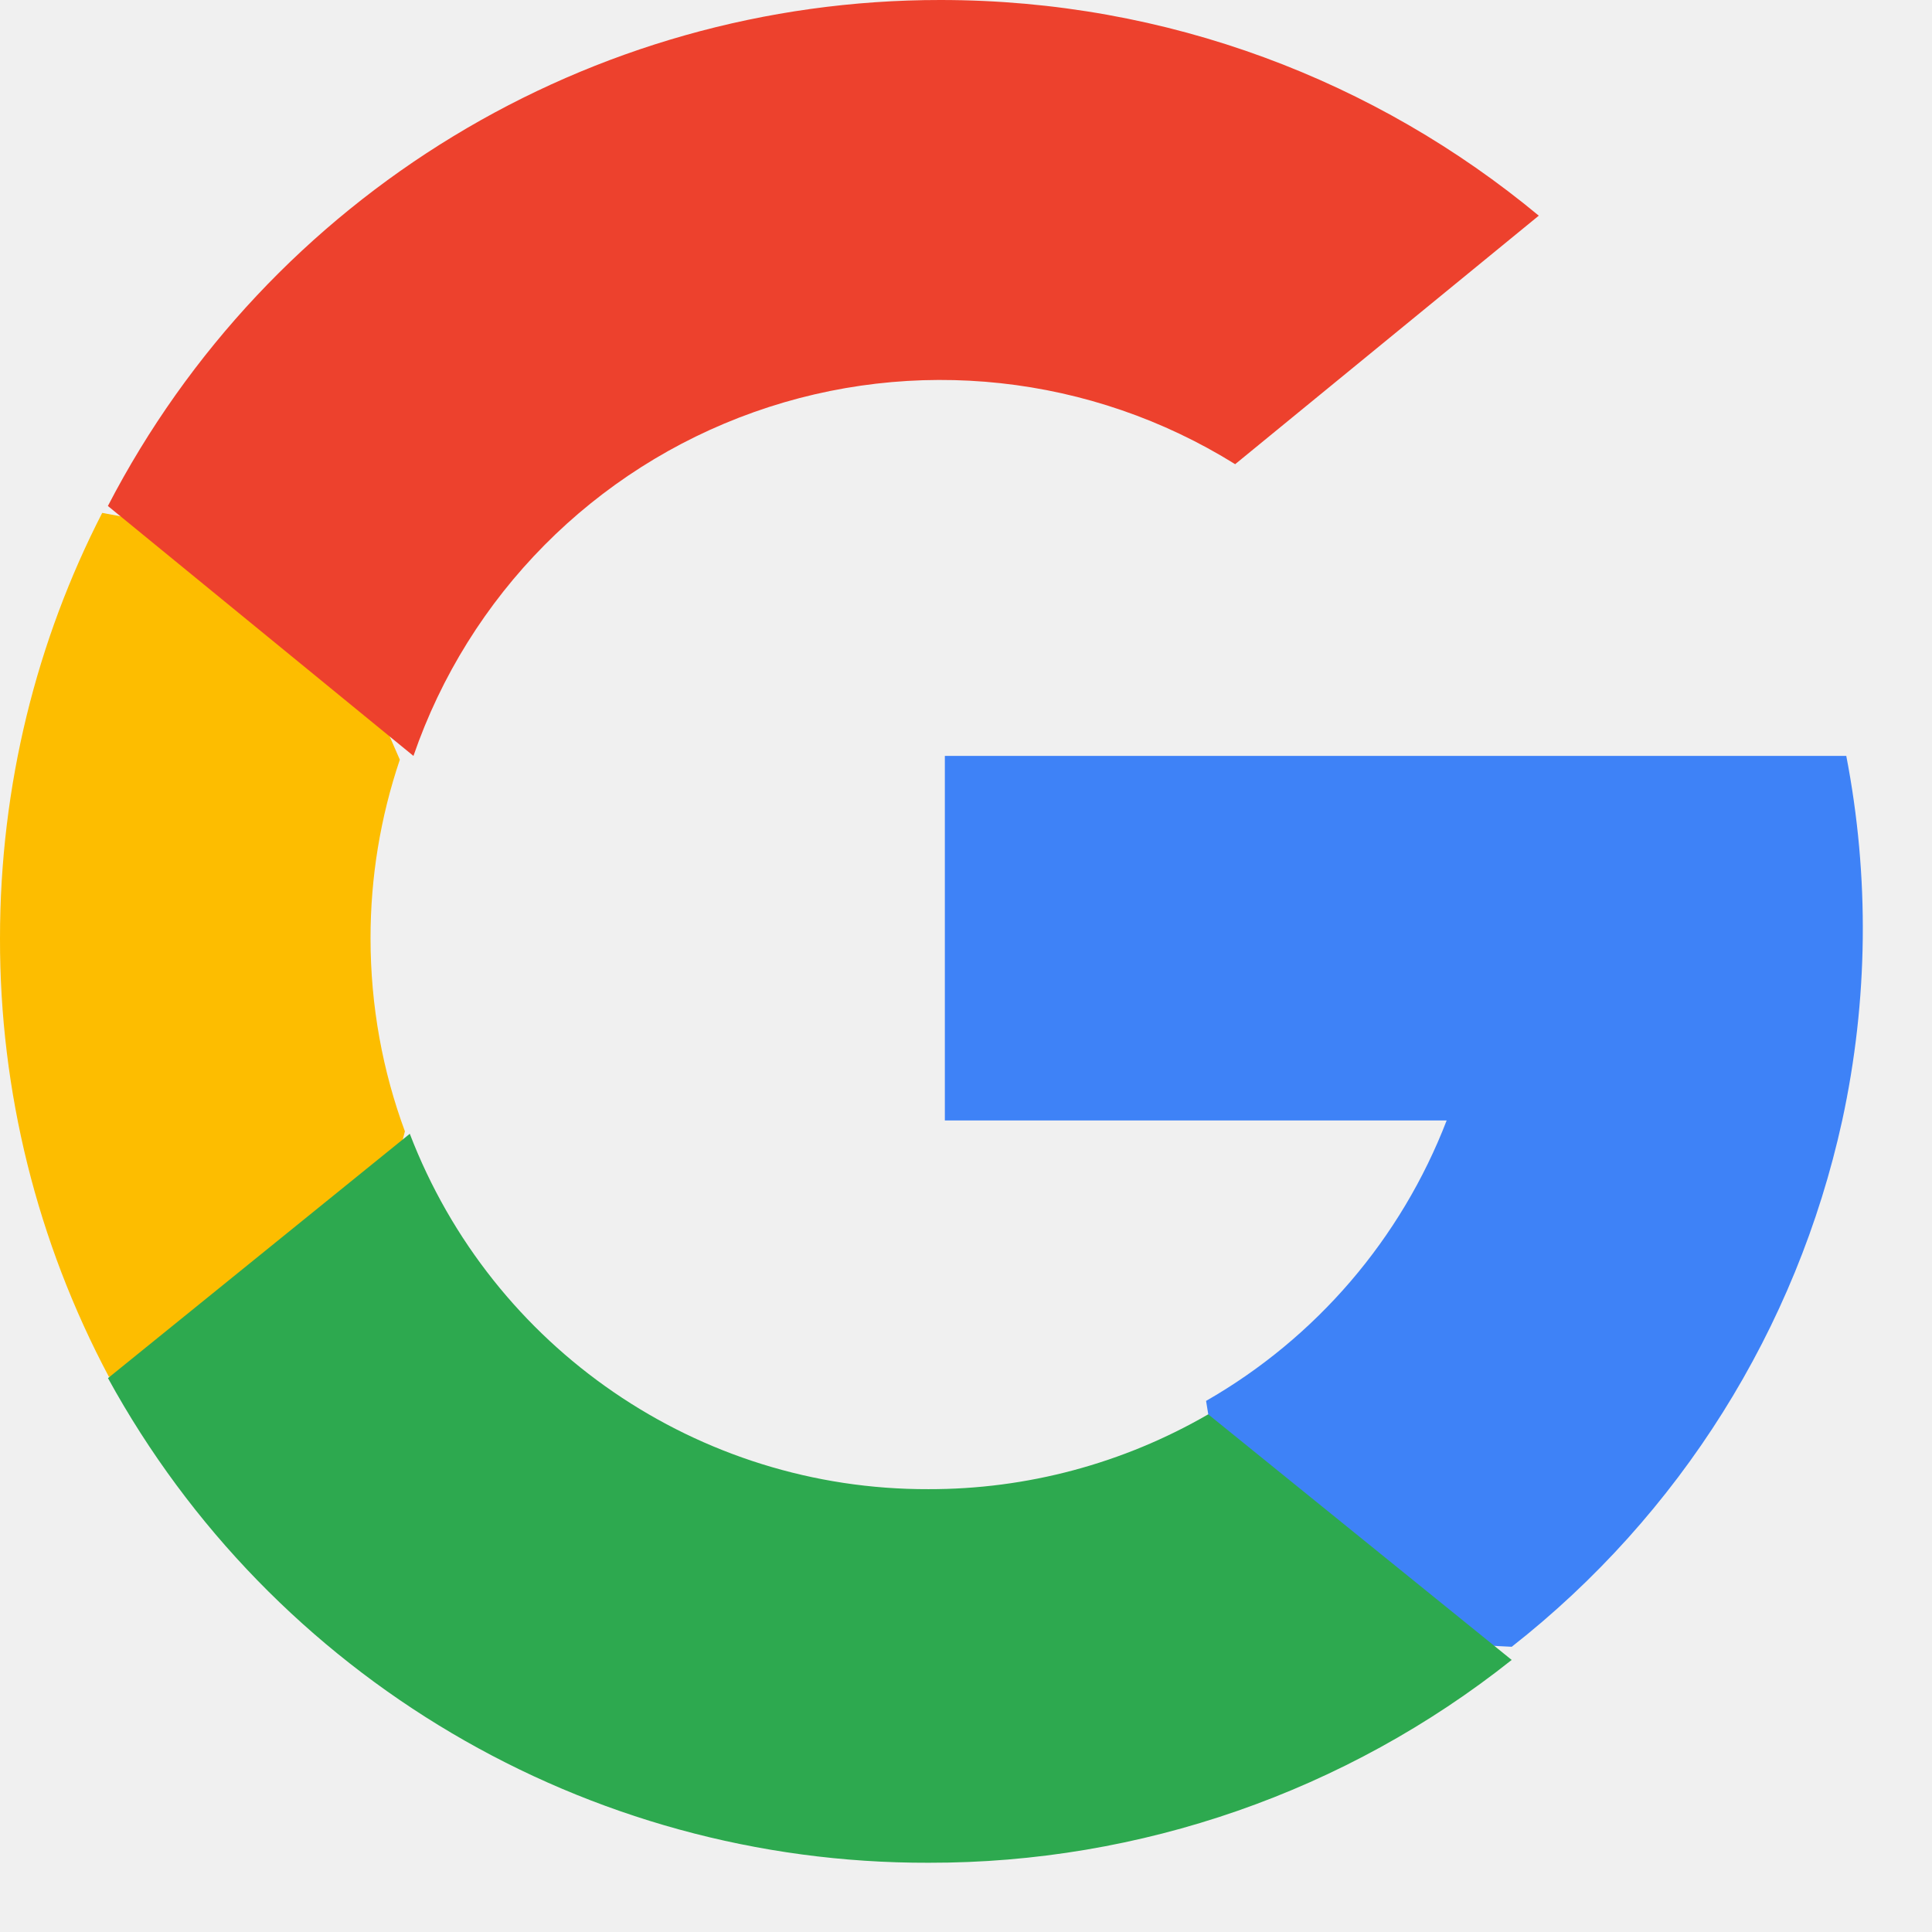
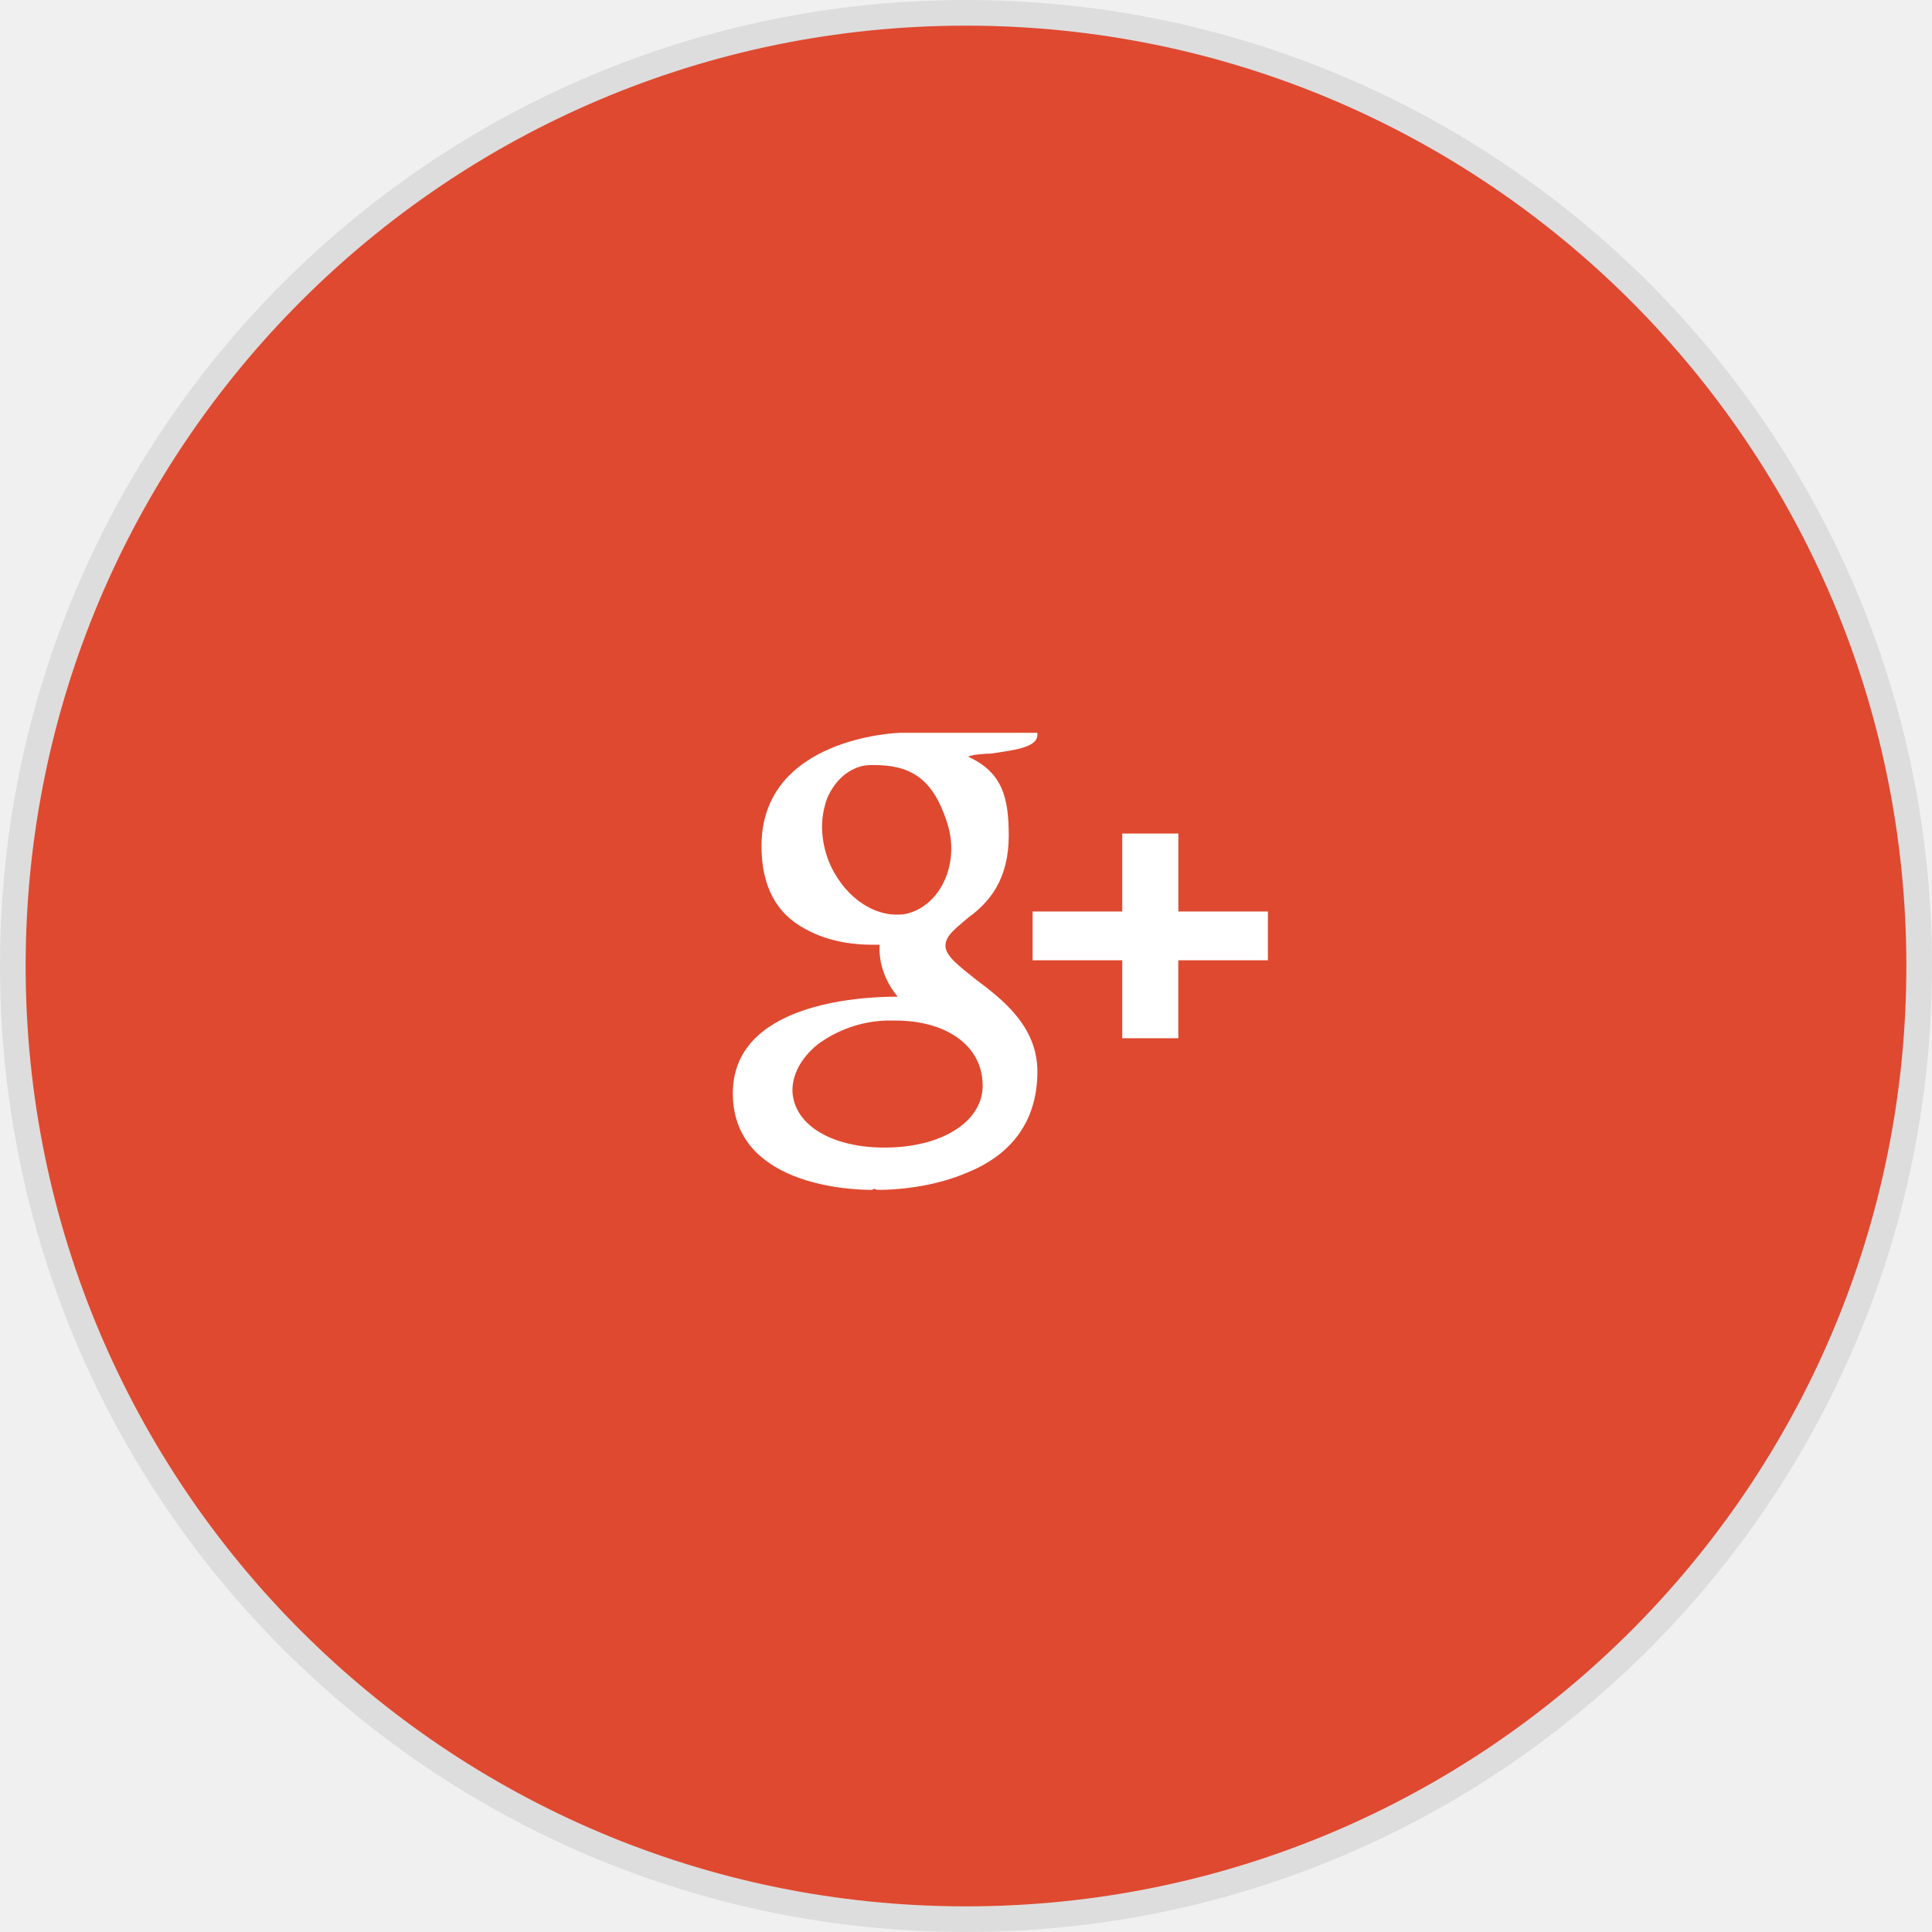
- <svg xmlns="http://www.w3.org/2000/svg" width="19" height="19" viewBox="0 0 19 19">
-   <g fill="none" fill-rule="nonzero">
-     <path fill="#FDBD00" d="M3.982 11.126l-.625 2.365-2.286.049A9.148 9.148 0 0 1 0 9.228C0 7.72.362 6.297 1.005 5.044l2.035.378.892 2.049a5.47 5.47 0 0 0-.288 1.757c0 .668.12 1.308.338 1.898z" />
-     <path fill="#3E82F7" d="M18.157 7.434a8.915 8.915 0 0 1-.04 3.585 9.04 9.04 0 0 1-3.25 5.176l-2.634-.133-.372-2.285a5.428 5.428 0 0 0 2.366-2.758H9.292V7.434h8.865z" />
-     <path fill="#2DA94F" d="M14.867 16.324a9.188 9.188 0 0 1-5.735 1.995 9.175 9.175 0 0 1-8.07-4.766L4.03 11.15a5.445 5.445 0 0 0 5.1 3.495 5.464 5.464 0 0 0 2.752-.736l2.984 2.415z" />
-     <path fill="#ED412D" d="M15.133 2.121l-2.986 2.444a5.482 5.482 0 0 0-8.081 2.869L1.061 4.976A9.216 9.216 0 0 1 9.249 0c2.237 0 4.287.796 5.884 2.121z" />
+ <svg xmlns="http://www.w3.org/2000/svg" width="58" height="58" viewBox="0 0 58 58">
+   <g fill="none" fill-rule="evenodd">
+     <circle cx="29" cy="29" r="28.615" fill="#DF4930" stroke="#DDD" stroke-width=".77" />
+     <path fill="#FFF" d="M27.02 22h4.123v.062c0 .406-.825.468-1.399.562-.179 0-.573.03-.68.093 1.039.468 1.219 1.248 1.219 2.37 0 1.31-.574 1.996-1.22 2.464-.358.312-.68.53-.68.842 0 .311.43.623.895.998.789.592 1.865 1.403 1.865 2.775 0 1.435-.717 2.463-2.08 3.025-1.075.468-2.223.53-2.689.53-.071 0-.107-.031-.143-.031 0 0-.036.031-.072.031-.681 0-4.159-.156-4.159-2.9 0-2.682 3.765-2.9 4.912-2.9h.036c-.645-.78-.538-1.56-.538-1.56h-.25c-.431 0-1.255-.062-1.973-.467-.896-.468-1.326-1.31-1.326-2.495 0-3.274 4.123-3.399 4.158-3.399zm-.144 8.638h-.287a3.663 3.663 0 0 0-2.043.717c-.502.406-.79.936-.753 1.466.107 1.091 1.434 1.715 3.083 1.621 1.613-.093 2.725-.904 2.618-1.996-.072-1.06-1.076-1.808-2.618-1.808zm-.645-7.671c-.108 0-.215 0-.359.031-.466.124-.824.468-1.04.967-.179.499-.215 1.029-.035 1.652.322 1.06 1.219 1.84 2.115 1.84.107 0 .215 0 .323-.031 1.004-.25 1.613-1.528 1.183-2.775-.43-1.31-1.112-1.684-2.187-1.684zm11.832 4.397v1.465h-2.69v2.34H33.69v-2.34h-2.69v-1.465h2.69v-2.34h1.685v2.34h2.689z" />
  </g>
</svg>
